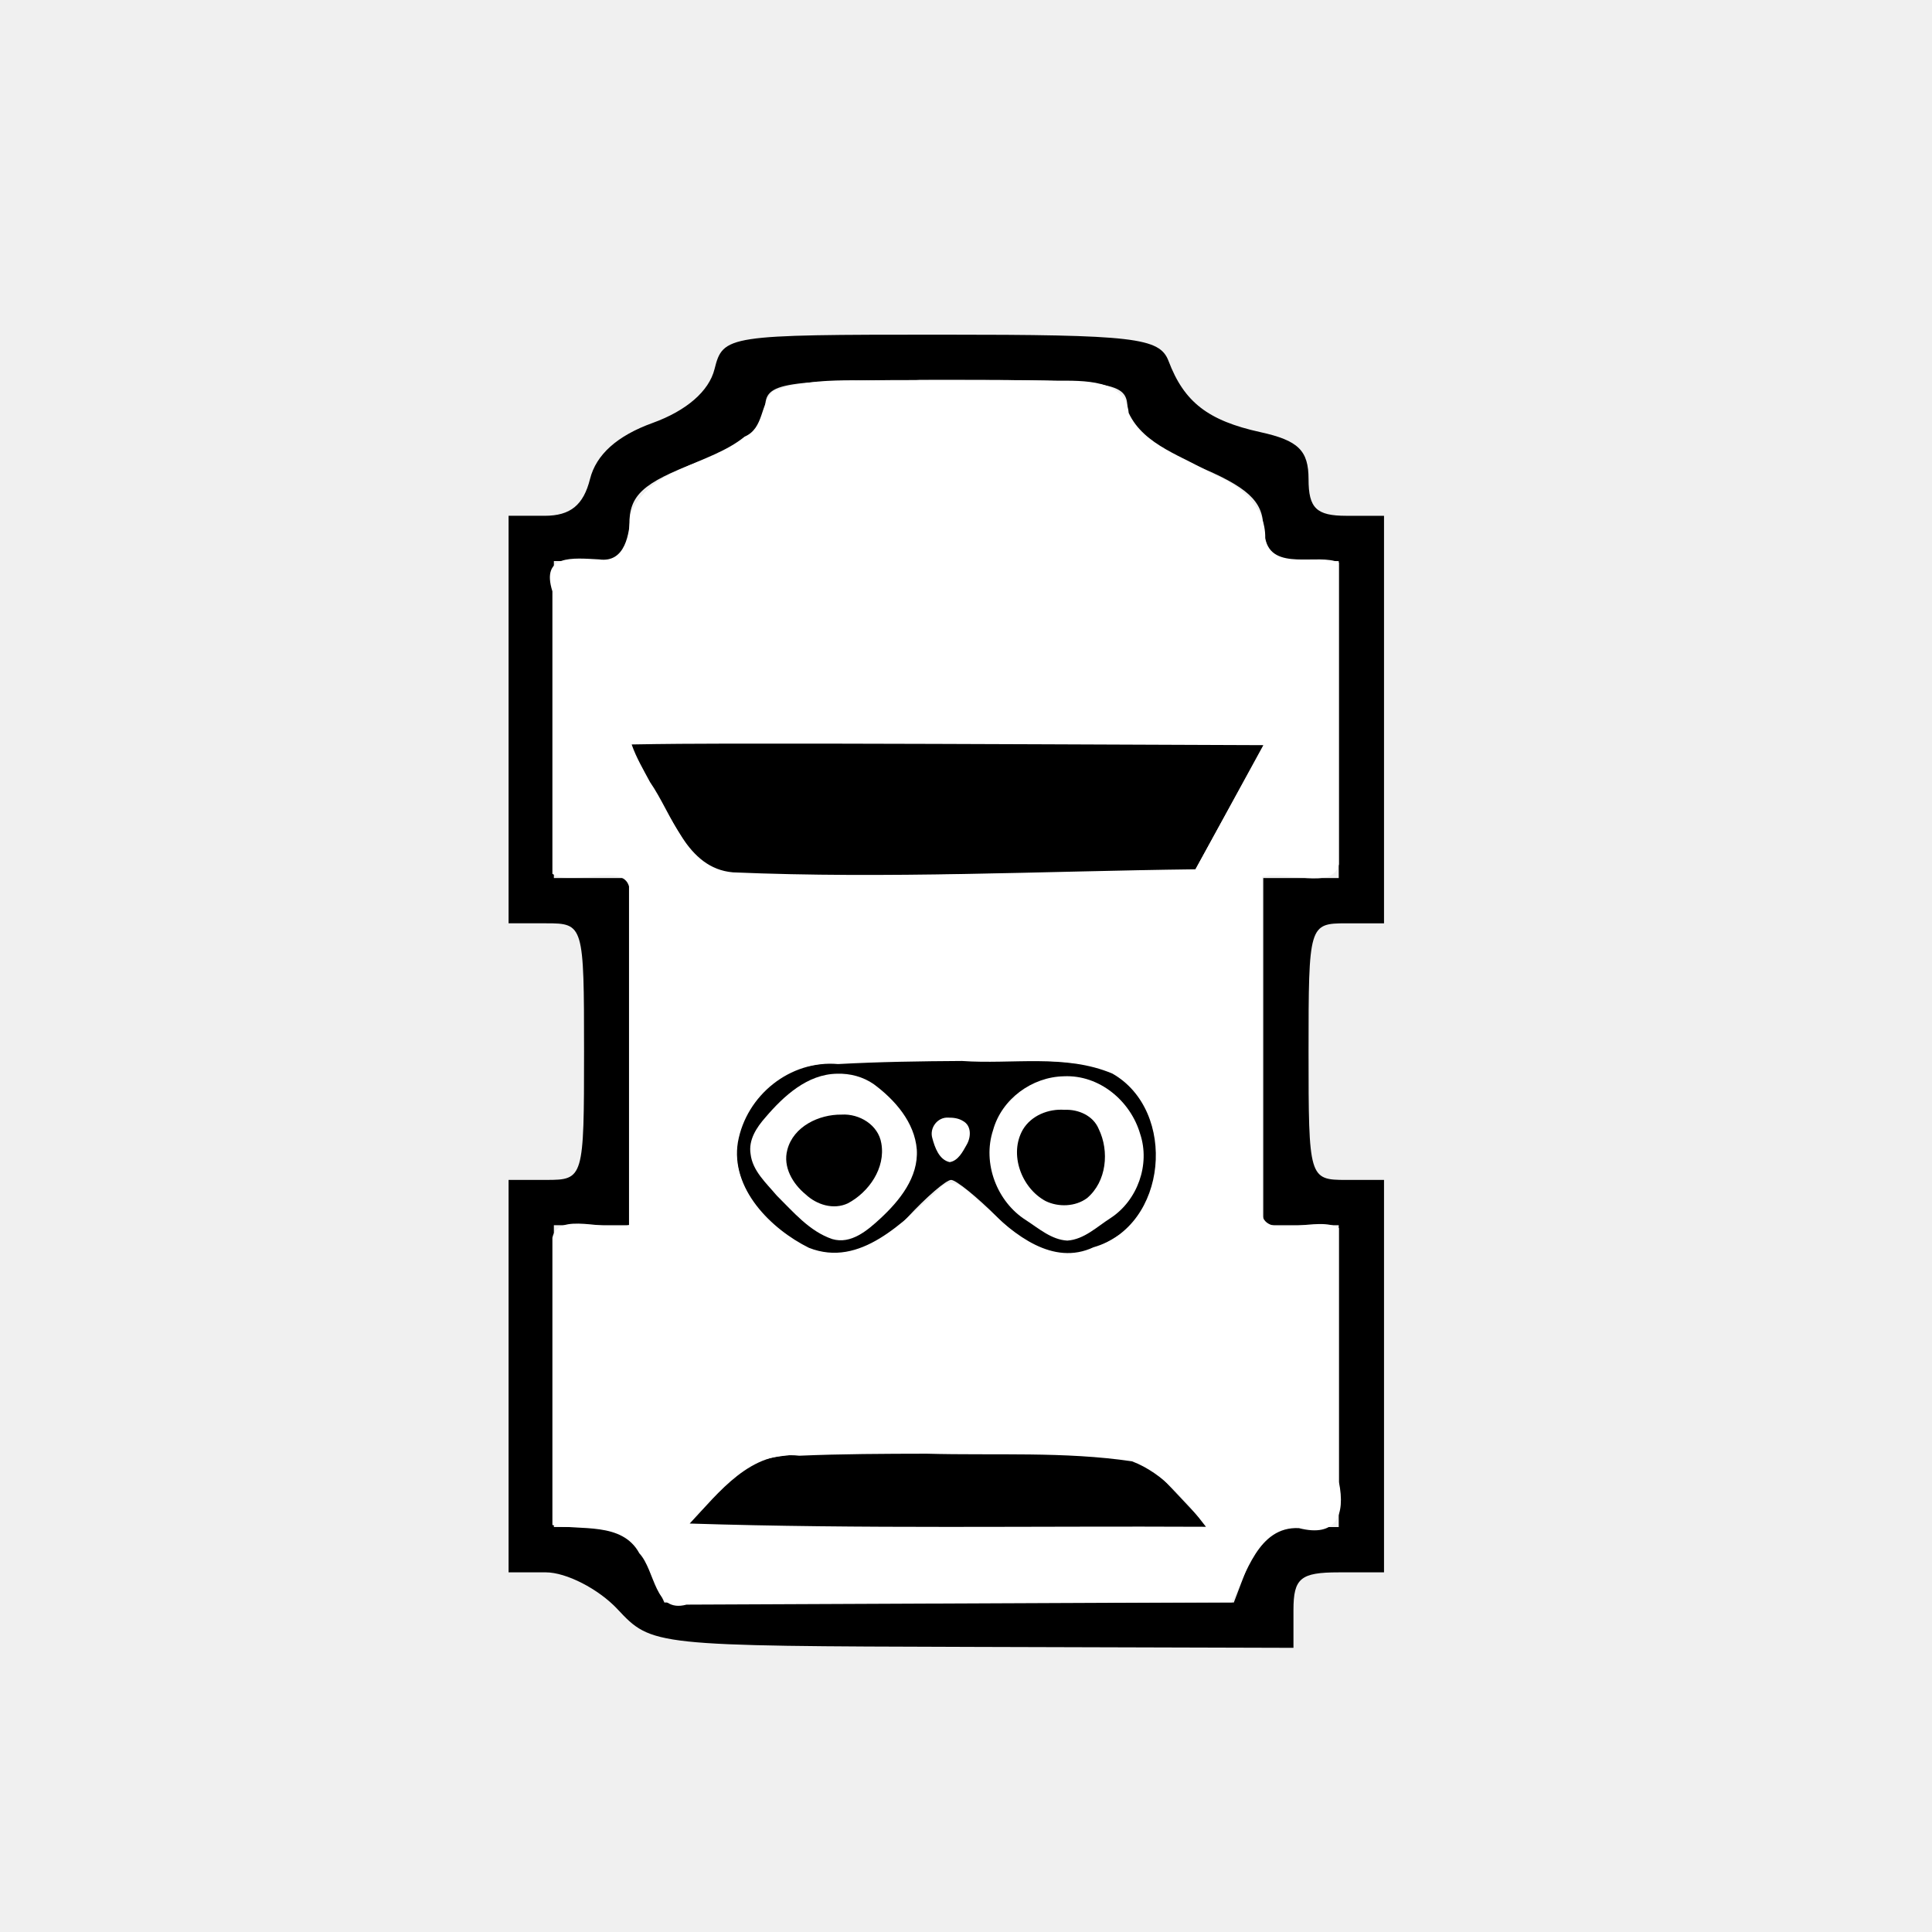
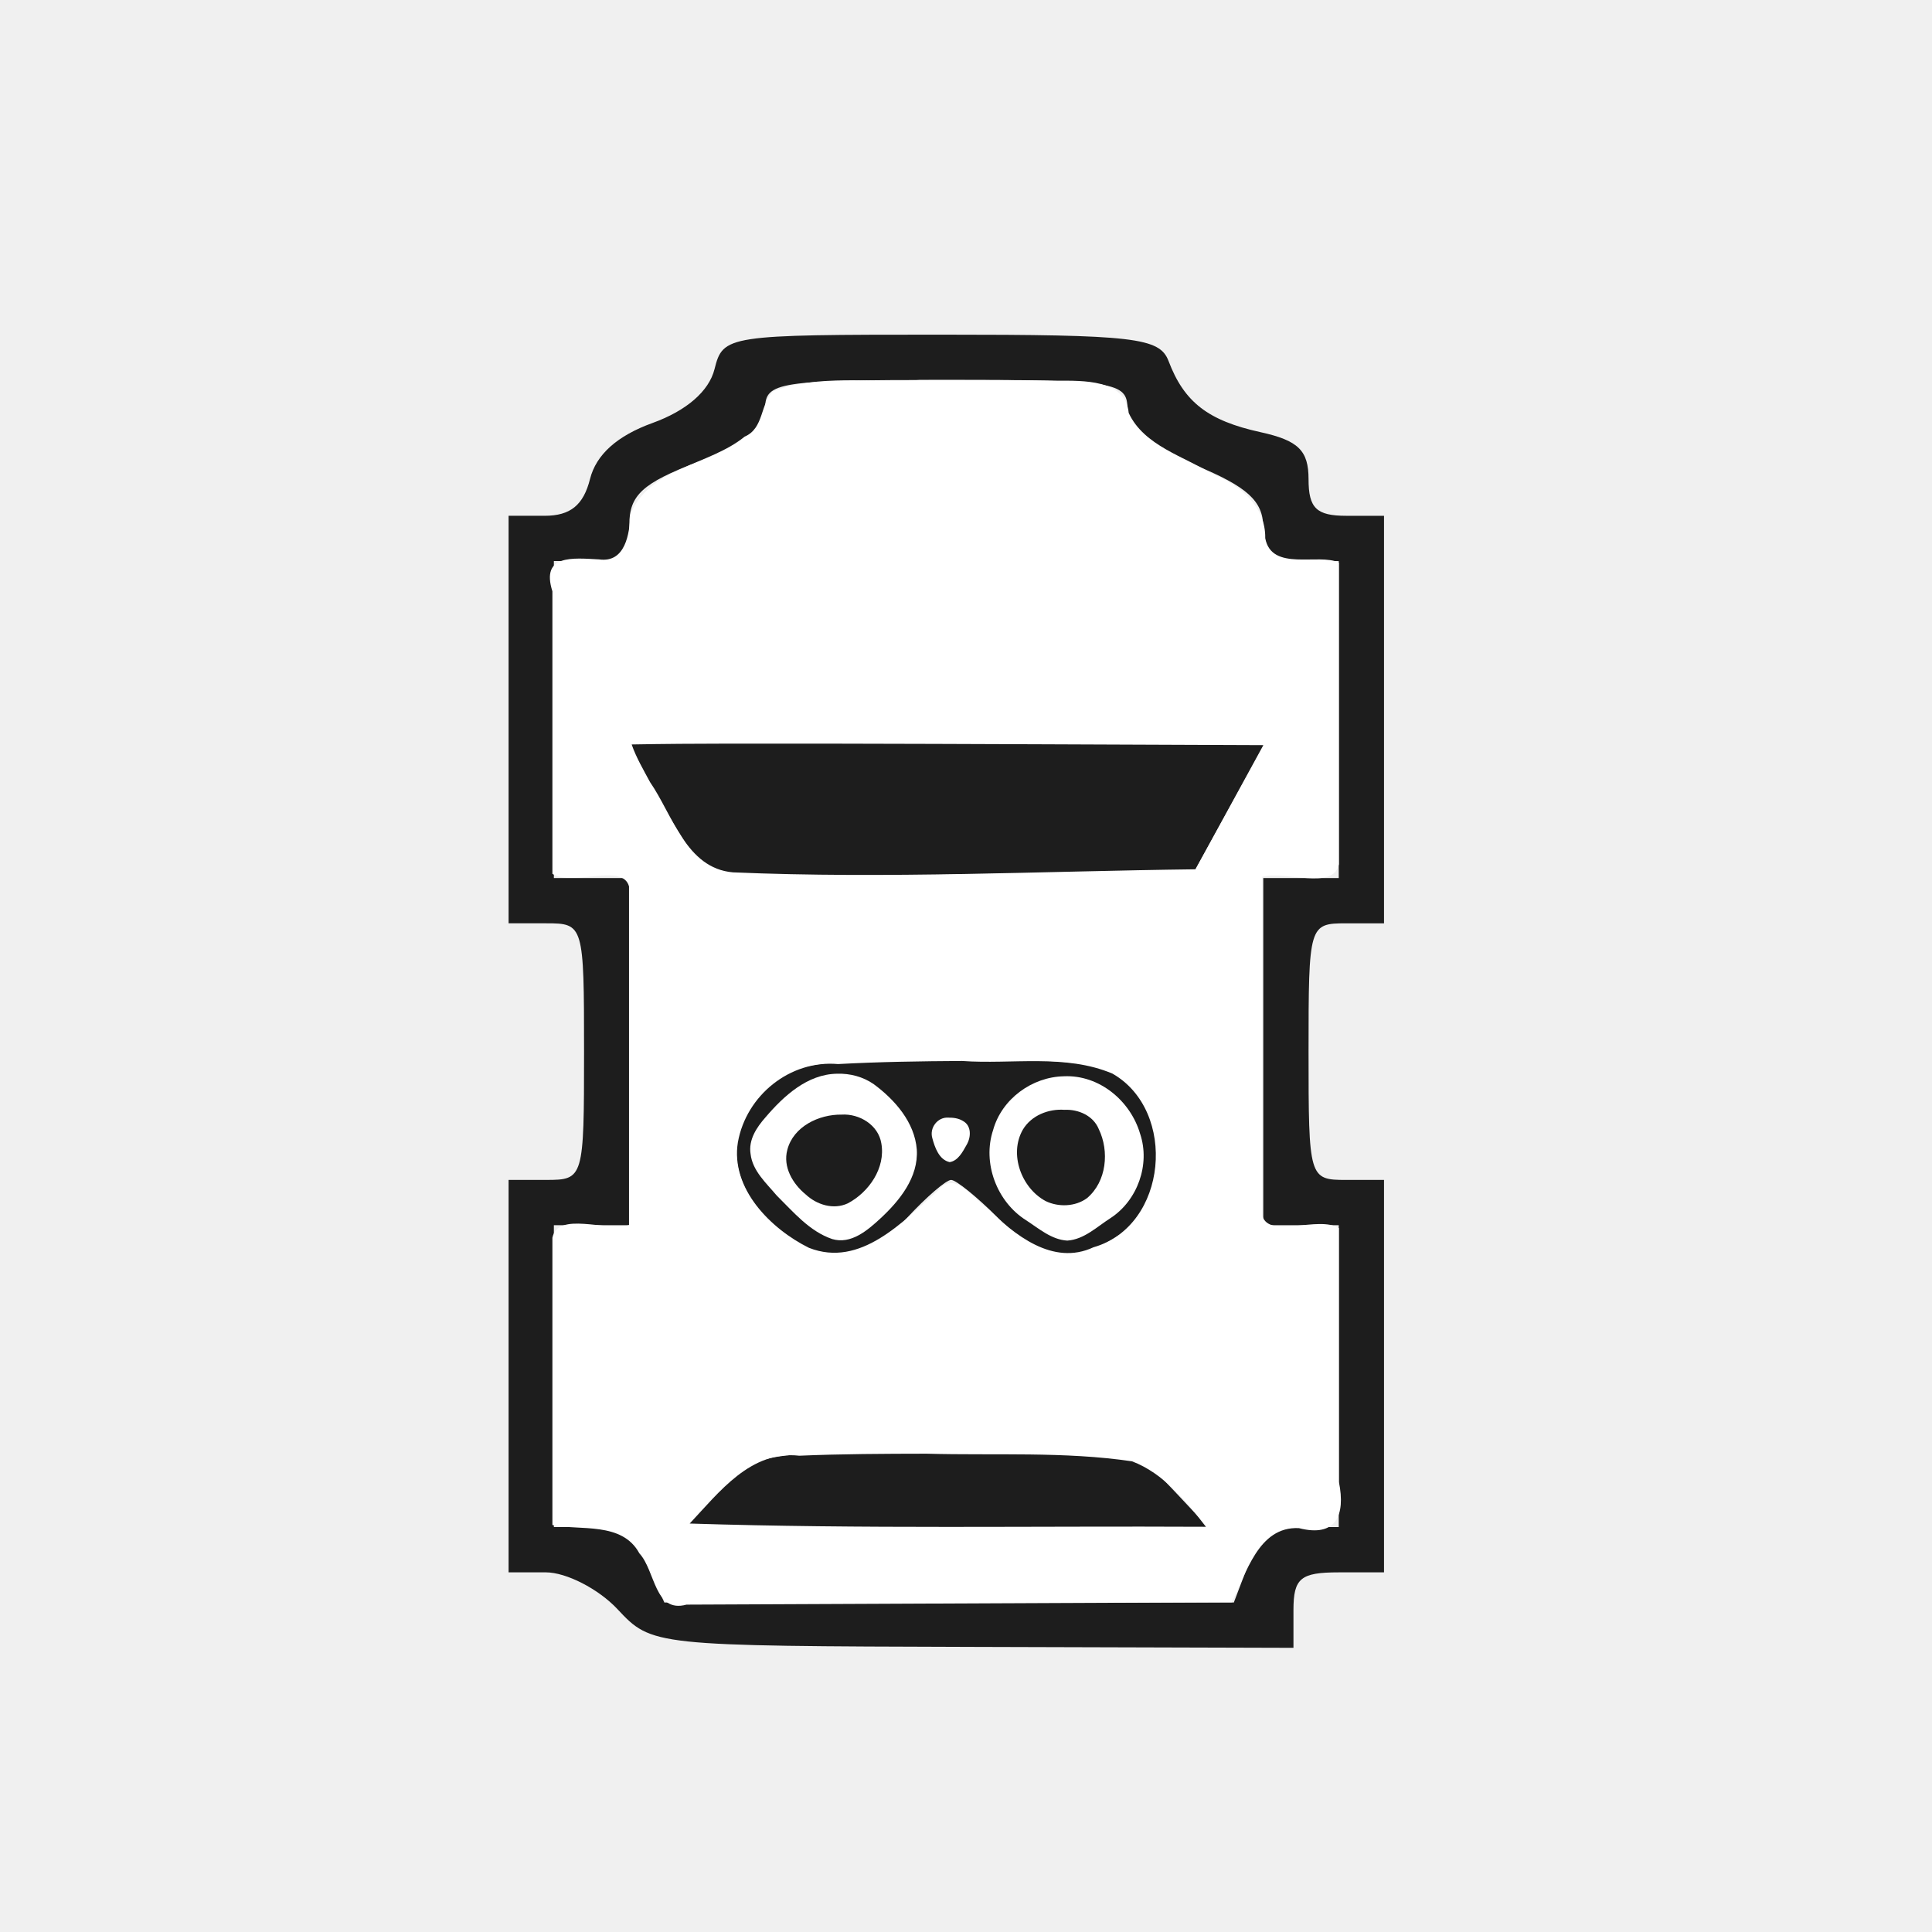
<svg xmlns="http://www.w3.org/2000/svg" id="katman_1" data-name="katman 1" viewBox="0 0 128 128" version="1.1" xml:space="preserve" width="128" height="128">
  <defs id="defs1">
    <style id="style1">
      .cls-1 {
        fill: #ffffff;
      }

      .cls-2 {
        fill: #1d1d1d;
      }
    </style>
  </defs>
-   <path style="fill:#000000" d="m 40.91,106.611 c -1.257,-1.341 -3.394,-2.439 -4.75,-2.439 h -2.465 v -13 -13 h 2.5 c 2.471,0 2.5,-0.1 2.5,-8.5 0,-8.4 -0.029,-8.5 -2.5,-8.5 h -2.5 v -13.5 -13.5 h 2.392 c 1.7,0 2.568,-0.704 3.003,-2.436 0.406,-1.617 1.799,-2.866 4.143,-3.713 2.25,-0.813 3.74,-2.107 4.105,-3.564 0.565,-2.25 0.805,-2.287 14.997,-2.287 12.817,0 14.497,0.195 15.086,1.75 1.03,2.719 2.614,3.946 6.081,4.708 2.518,0.553 3.193,1.213 3.193,3.122 0,1.915 0.522,2.421 2.5,2.421 h 2.5 v 13.5 13.5 h -2.5 c -2.471,0 -2.5,0.1 -2.5,8.5 0,8.4 0.029,8.5 2.5,8.5 h 2.5 v 13 13 h -3 c -2.533,0 -3,0.389 -3,2.5 v 2.5 l -21.25,-0.061 c -21.197,-0.061 -21.256,-0.067 -23.535,-2.5 z m 41.785,-2.939 c 0.667,-1.756 1.702,-2.5 3.475,-2.5 h 2.525 v -10 -10 h -2.5 -2.5 v -11.5 -11.5 h 2.5 2.5 v -10.5 -10.5 h -2.5 c -1.925,0 -2.501,-0.518 -2.504,-2.25 -0.003,-1.724 -1.055,-2.682 -4.5,-4.099 -3.103,-1.276 -4.496,-2.438 -4.496,-3.75 0,-1.762 -0.875,-1.901 -12,-1.901 -11.042,0 -12,0.149 -12,1.864 0,1.288 -1.391,2.395 -4.5,3.583 -3.618,1.382 -4.5,2.192 -4.5,4.136 0,1.912 -0.523,2.417 -2.5,2.417 h -2.5 v 10.5 10.5 h 2.5 2.5 v 11.5 11.5 h -2.5 -2.5 v 10 10 h 2.521 c 1.719,0 2.884,0.795 3.661,2.5 l 1.139,2.5 h 18.864 18.864 z m -35,-5 c 2.265,-2.411 2.798,-2.5 15,-2.5 12.202,0 12.735,0.089 15,2.5 l 2.349,2.5 H 62.695 45.347 Z m 3.174,-17.814 c -2.712,-2.887 -2.776,-6.083 -0.174,-8.686 1.742,-1.742 3.333,-2 12.345,-2 8.752,0 10.6,0.282 12,1.829 2.427,2.682 2.129,7.726 -0.568,9.615 -3.144,2.202 -5.487,1.938 -8.368,-0.943 -1.375,-1.375 -2.765,-2.5 -3.09,-2.5 -0.324,0 -1.632,1.125 -2.907,2.5 -2.896,3.125 -6.411,3.195 -9.238,0.186 z m 7.826,-0.686 c 2.433,-2.433 2.544,-4.741 0.345,-7.171 -2.156,-2.383 -4.854,-2.32 -7.345,0.171 -2.589,2.589 -2.521,3.57 0.455,6.545 2.976,2.976 3.956,3.044 6.545,0.455 z M 52.626,78.588 c -1.776,-2.14 0.01,-4.916 3.165,-4.916 2.721,0 3.748,2.779 1.865,5.048 -1.568,1.89 -3.392,1.842 -5.03,-0.132 z m 20.847,2.027 c 4.741,-3.32 0.908,-10.768 -4.558,-8.858 -3.739,1.307 -4.36,6.502 -1.053,8.818 2.799,1.96 2.868,1.961 5.611,0.039 z m -5.779,-2.447 c -1.438,-2.687 0.372,-5.23 3.414,-4.795 3.077,0.44 2.995,6.169 -0.095,6.609 -1.413,0.201 -2.583,-0.438 -3.319,-1.814 z m -4.093,-3.851 c -1.478,-0.508 -2.229,0.522 -1.381,1.894 0.538,0.87 0.943,0.823 1.568,-0.183 0.495,-0.797 0.418,-1.503 -0.188,-1.711 z M 45.482,55.946 c -0.811,-1.251 -2.011,-3.287 -2.666,-4.524 l -1.191,-2.25 h 21.11 21.11 l -2.343,4.25 -2.343,4.25 -16.101,0.274 c -15.792,0.269 -16.129,0.23 -17.576,-2 z" id="path11" />
+   <path style="fill:#1d1d1d" d="m 40.91,106.611 c -1.257,-1.341 -3.394,-2.439 -4.75,-2.439 h -2.465 v -13 -13 h 2.5 c 2.471,0 2.5,-0.1 2.5,-8.5 0,-8.4 -0.029,-8.5 -2.5,-8.5 h -2.5 v -13.5 -13.5 h 2.392 c 1.7,0 2.568,-0.704 3.003,-2.436 0.406,-1.617 1.799,-2.866 4.143,-3.713 2.25,-0.813 3.74,-2.107 4.105,-3.564 0.565,-2.25 0.805,-2.287 14.997,-2.287 12.817,0 14.497,0.195 15.086,1.75 1.03,2.719 2.614,3.946 6.081,4.708 2.518,0.553 3.193,1.213 3.193,3.122 0,1.915 0.522,2.421 2.5,2.421 h 2.5 v 13.5 13.5 h -2.5 c -2.471,0 -2.5,0.1 -2.5,8.5 0,8.4 0.029,8.5 2.5,8.5 h 2.5 v 13 13 h -3 c -2.533,0 -3,0.389 -3,2.5 v 2.5 l -21.25,-0.061 c -21.197,-0.061 -21.256,-0.067 -23.535,-2.5 z m 41.785,-2.939 c 0.667,-1.756 1.702,-2.5 3.475,-2.5 h 2.525 v -10 -10 h -2.5 -2.5 v -11.5 -11.5 h 2.5 2.5 v -10.5 -10.5 h -2.5 c -1.925,0 -2.501,-0.518 -2.504,-2.25 -0.003,-1.724 -1.055,-2.682 -4.5,-4.099 -3.103,-1.276 -4.496,-2.438 -4.496,-3.75 0,-1.762 -0.875,-1.901 -12,-1.901 -11.042,0 -12,0.149 -12,1.864 0,1.288 -1.391,2.395 -4.5,3.583 -3.618,1.382 -4.5,2.192 -4.5,4.136 0,1.912 -0.523,2.417 -2.5,2.417 h -2.5 v 10.5 10.5 h 2.5 2.5 v 11.5 11.5 h -2.5 -2.5 v 10 10 h 2.521 c 1.719,0 2.884,0.795 3.661,2.5 l 1.139,2.5 h 18.864 18.864 z m -35,-5 c 2.265,-2.411 2.798,-2.5 15,-2.5 12.202,0 12.735,0.089 15,2.5 l 2.349,2.5 H 62.695 45.347 Z m 3.174,-17.814 c -2.712,-2.887 -2.776,-6.083 -0.174,-8.686 1.742,-1.742 3.333,-2 12.345,-2 8.752,0 10.6,0.282 12,1.829 2.427,2.682 2.129,7.726 -0.568,9.615 -3.144,2.202 -5.487,1.938 -8.368,-0.943 -1.375,-1.375 -2.765,-2.5 -3.09,-2.5 -0.324,0 -1.632,1.125 -2.907,2.5 -2.896,3.125 -6.411,3.195 -9.238,0.186 z m 7.826,-0.686 c 2.433,-2.433 2.544,-4.741 0.345,-7.171 -2.156,-2.383 -4.854,-2.32 -7.345,0.171 -2.589,2.589 -2.521,3.57 0.455,6.545 2.976,2.976 3.956,3.044 6.545,0.455 z M 52.626,78.588 c -1.776,-2.14 0.01,-4.916 3.165,-4.916 2.721,0 3.748,2.779 1.865,5.048 -1.568,1.89 -3.392,1.842 -5.03,-0.132 z m 20.847,2.027 c 4.741,-3.32 0.908,-10.768 -4.558,-8.858 -3.739,1.307 -4.36,6.502 -1.053,8.818 2.799,1.96 2.868,1.961 5.611,0.039 z m -5.779,-2.447 c -1.438,-2.687 0.372,-5.23 3.414,-4.795 3.077,0.44 2.995,6.169 -0.095,6.609 -1.413,0.201 -2.583,-0.438 -3.319,-1.814 z m -4.093,-3.851 c -1.478,-0.508 -2.229,0.522 -1.381,1.894 0.538,0.87 0.943,0.823 1.568,-0.183 0.495,-0.797 0.418,-1.503 -0.188,-1.711 z M 45.482,55.946 c -0.811,-1.251 -2.011,-3.287 -2.666,-4.524 l -1.191,-2.25 h 21.11 21.11 l -2.343,4.25 -2.343,4.25 -16.101,0.274 c -15.792,0.269 -16.129,0.23 -17.576,-2 z" id="path11" />
  <path style="fill:#ffffff;stroke-width:0.317" d="m 60.888,25.18 c -3.192,0.217 -6.612,-0.413 -9.655,0.742 -0.889,0.832 -0.597,2.446 -1.901,3.008 -2.341,1.914 -6.335,2.05 -7.561,5.152 -0.066,1.275 -0.331,3.229 -2.086,2.979 -1.73,-0.089 -3.871,-0.348 -3.087,2.116 0,6.239 0,12.477 0,18.716 1.339,0.862 4.651,-0.745 5.076,0.835 0,7.48 0,14.96 0,22.44 -1.532,0.433 -4.704,-0.934 -5.076,0.835 0,6.344 0,12.689 0,19.033 1.813,0.389 4.615,-0.244 5.761,1.876 1.077,1.161 0.983,3.982 3.124,3.399 12.04,-0.053 24.079,-0.105 36.119,-0.158 0.96,-1.838 1.746,-5.045 4.456,-4.91 2.439,0.625 3.103,-0.826 2.648,-3.062 0,-5.604 0,-11.209 0,-16.813 -1.339,-0.862 -4.651,0.745 -5.076,-0.835 0,-7.48 0,-14.96 0,-22.44 1.532,-0.433 4.704,0.934 5.076,-0.835 0,-6.662 0,-13.323 0,-19.985 -1.337,-0.646 -4.46,0.623 -4.88,-1.615 0.034,-2.107 -1.655,-3.513 -3.456,-4.232 -1.903,-1.183 -4.579,-1.889 -5.59,-4.065 -0.202,-2.259 -3.093,-2.134 -4.743,-2.141 -3.049,-0.058 -6.098,-0.04 -9.147,-0.042 z m -6.2,24.087 c 9.671,0.017 19.342,0.068 29.013,0.102 -1.498,2.741 -2.996,5.483 -4.494,8.224 -10.21,0.123 -20.448,0.638 -30.645,0.203 -3.109,-0.266 -4.003,-3.826 -5.497,-5.982 -0.436,-0.813 -0.912,-1.618 -1.216,-2.492 4.279,-0.08 8.56,-0.048 12.839,-0.055 z m 9.046,21.025 c 3.302,0.238 6.848,-0.484 9.969,0.838 4.319,2.463 3.668,10.107 -1.258,11.505 -2.691,1.261 -5.256,-0.833 -7.063,-2.62 -0.929,-0.58 -2.128,-2.547 -3.235,-1.141 -2.312,2.042 -5.132,5.143 -8.553,3.797 -2.521,-1.249 -5.211,-3.927 -4.706,-6.996 0.554,-3.105 3.458,-5.459 6.633,-5.178 2.728,-0.149 5.476,-0.189 8.214,-0.205 z m -2.337,26.019 c 4.53,0.126 9.125,-0.158 13.607,0.506 2.097,0.804 3.559,2.613 4.893,4.336 -11.397,-0.059 -22.822,0.151 -34.202,-0.215 1.958,-2.084 4.042,-4.862 7.26,-4.493 2.801,-0.121 5.63,-0.129 8.442,-0.134 z" id="path12" />
  <path style="fill:#ffffff;stroke-width:0.079" d="m 70.488,71.307 c -2.112,0.037 -4.124,1.506 -4.692,3.562 -0.726,2.184 0.25,4.759 2.188,5.977 0.842,0.546 1.681,1.288 2.726,1.347 1.118,-0.073 1.969,-0.922 2.871,-1.495 1.782,-1.166 2.634,-3.544 1.958,-5.571 -0.639,-2.198 -2.709,-3.926 -5.051,-3.821 z m 0.043,2.221 c 0.915,-0.042 1.899,0.385 2.263,1.272 0.715,1.471 0.525,3.482 -0.775,4.579 -0.77,0.571 -1.895,0.61 -2.745,0.194 -1.601,-0.858 -2.44,-3.112 -1.506,-4.734 0.559,-0.937 1.7,-1.391 2.762,-1.31 z" id="path13" />
  <path style="fill:#ffffff;stroke-width:0.079" d="m 55.458,71.137 c -1.971,0.028 -3.538,1.478 -4.744,2.891 -0.588,0.666 -1.135,1.49 -0.986,2.425 0.126,1.123 1.044,1.932 1.73,2.752 1.103,1.088 2.169,2.375 3.682,2.887 1.242,0.365 2.336,-0.579 3.182,-1.359 1.274,-1.179 2.536,-2.731 2.418,-4.574 -0.143,-1.808 -1.449,-3.291 -2.846,-4.326 -0.709,-0.495 -1.574,-0.724 -2.435,-0.696 z m 0.296,2.709 c 1.181,-0.076 2.44,0.683 2.637,1.907 0.289,1.63 -0.822,3.231 -2.219,3.971 -0.953,0.447 -2.065,0.095 -2.8,-0.596 -0.855,-0.702 -1.515,-1.818 -1.209,-2.953 0.401,-1.545 2.098,-2.349 3.591,-2.329 z" id="path14" />
  <path style="fill:#ffffff;stroke-width:0.079" d="m 62.842,74.046 c -0.718,-0.056 -1.275,0.674 -1.075,1.354 0.166,0.618 0.447,1.439 1.151,1.594 0.565,-0.087 0.872,-0.702 1.128,-1.154 0.291,-0.499 0.33,-1.257 -0.245,-1.571 -0.284,-0.178 -0.63,-0.226 -0.96,-0.223 z" id="path15" />
</svg>
